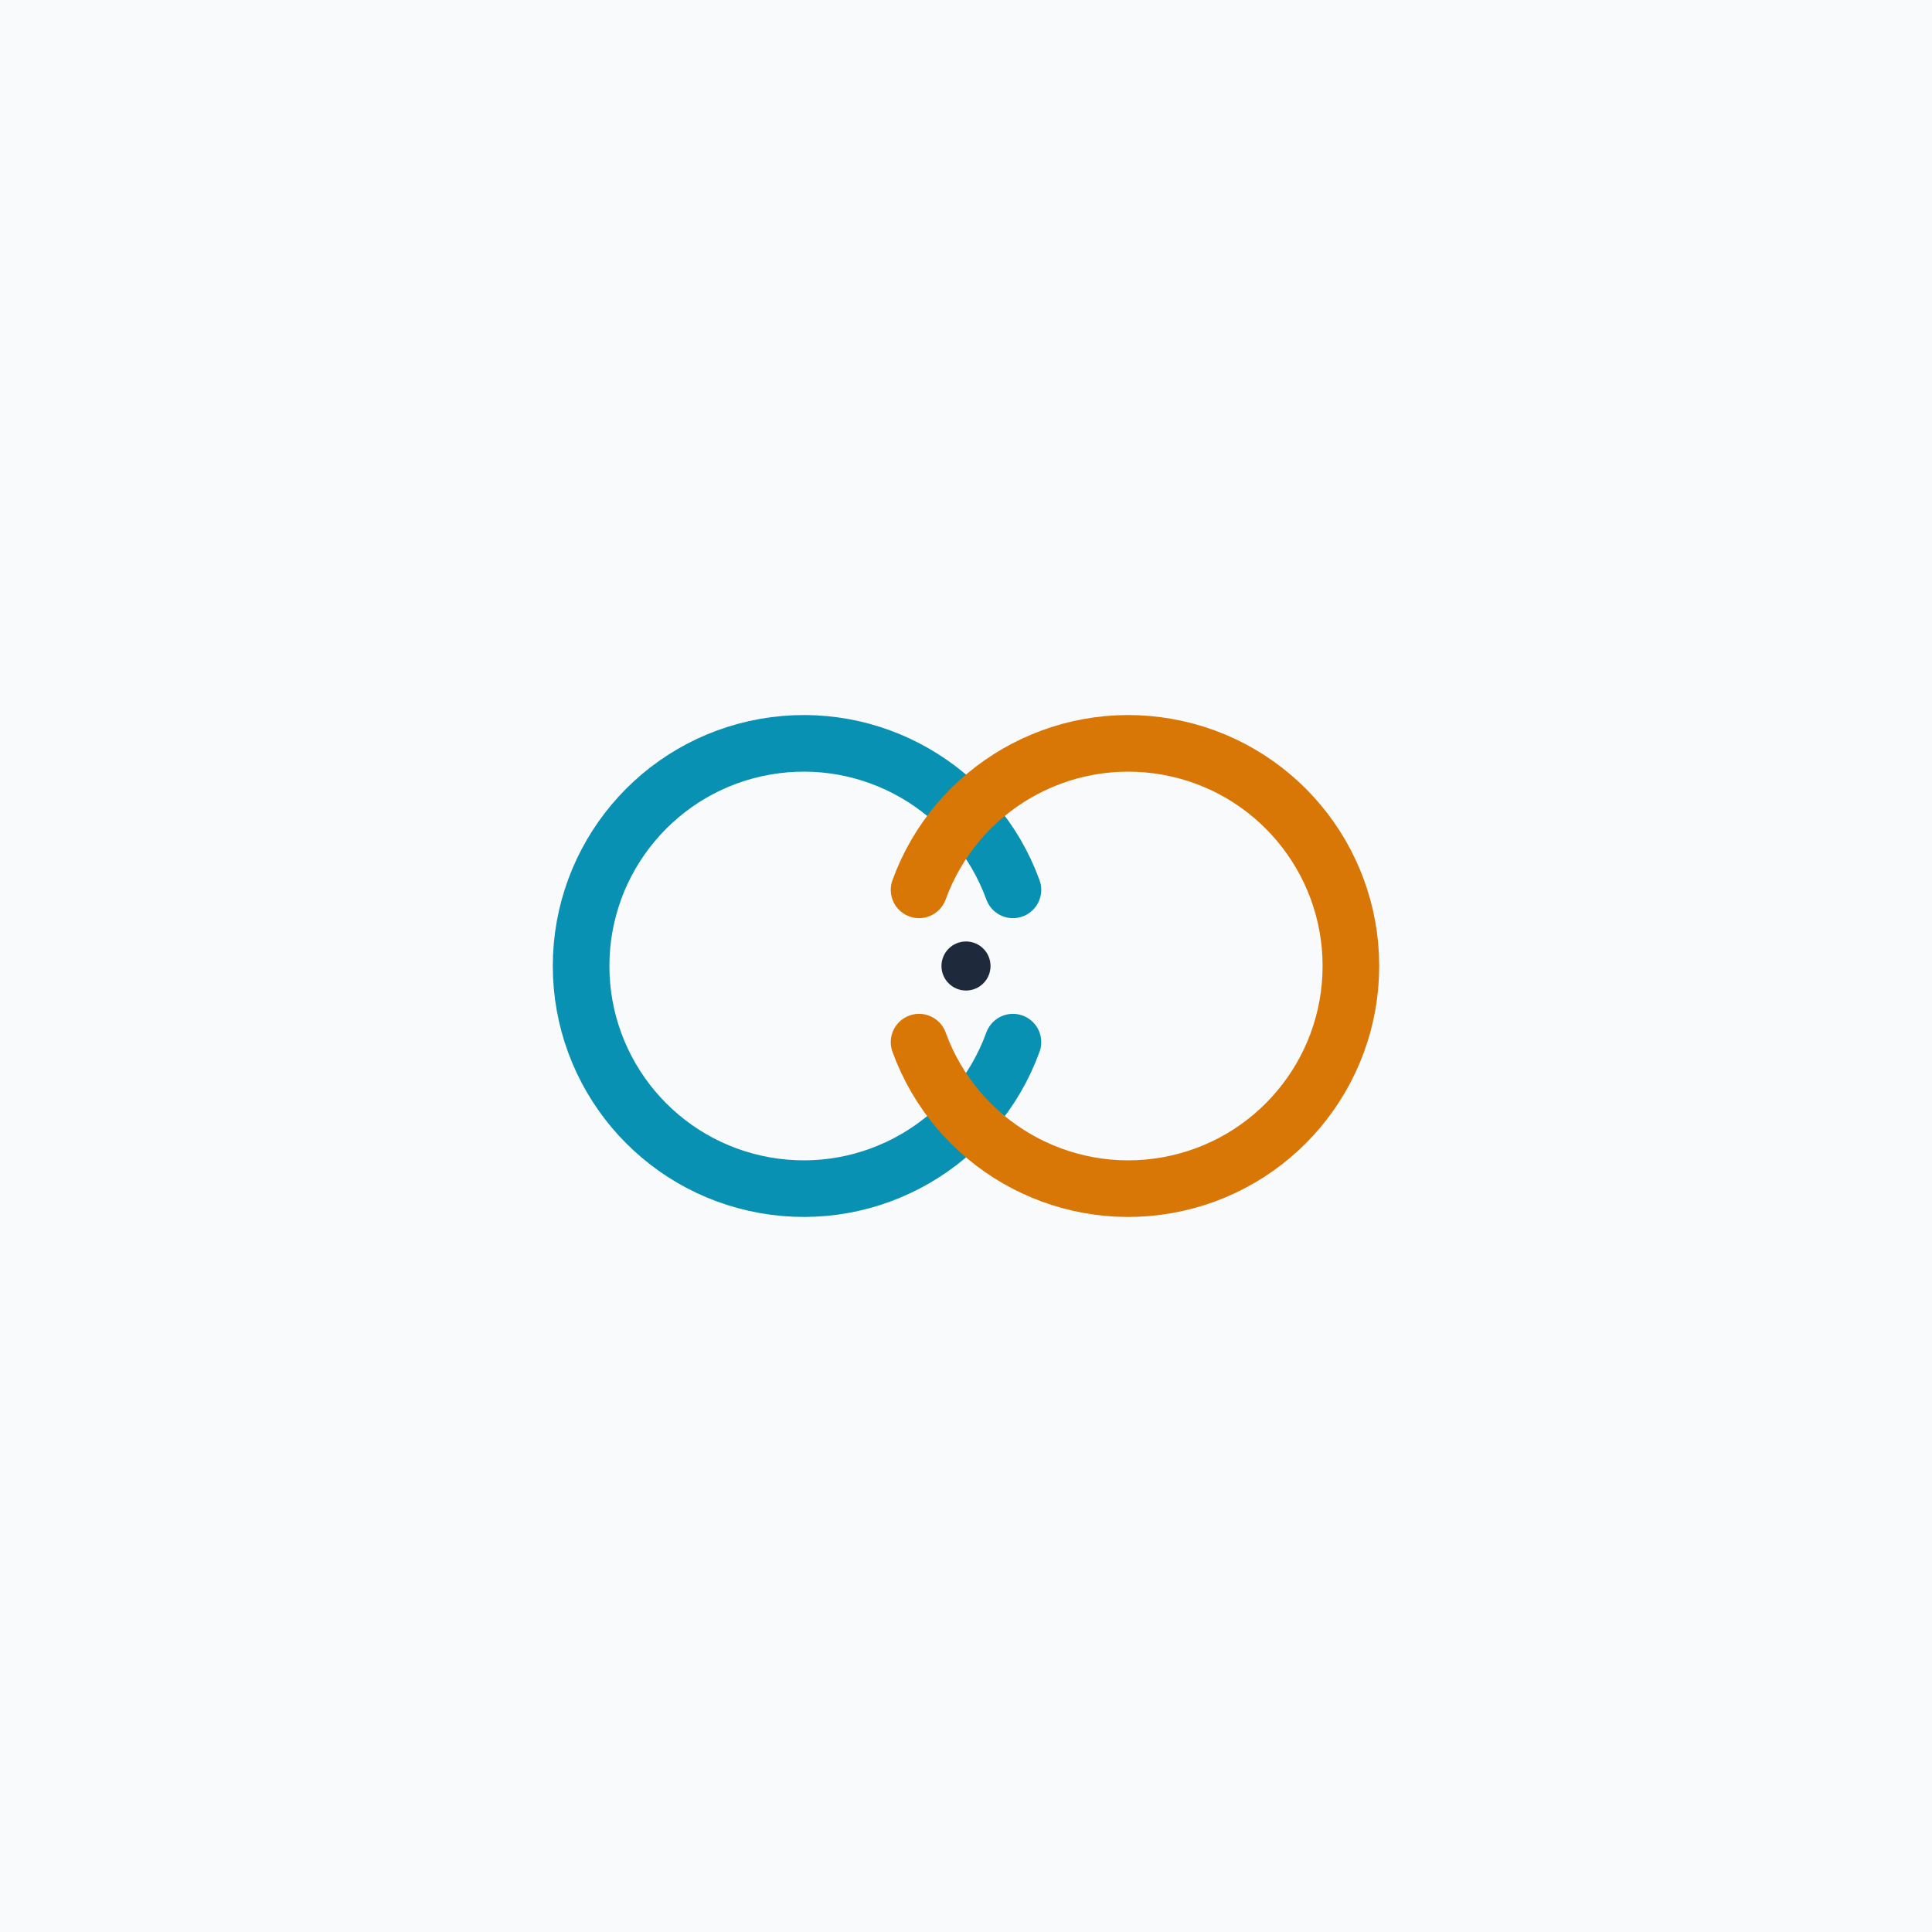
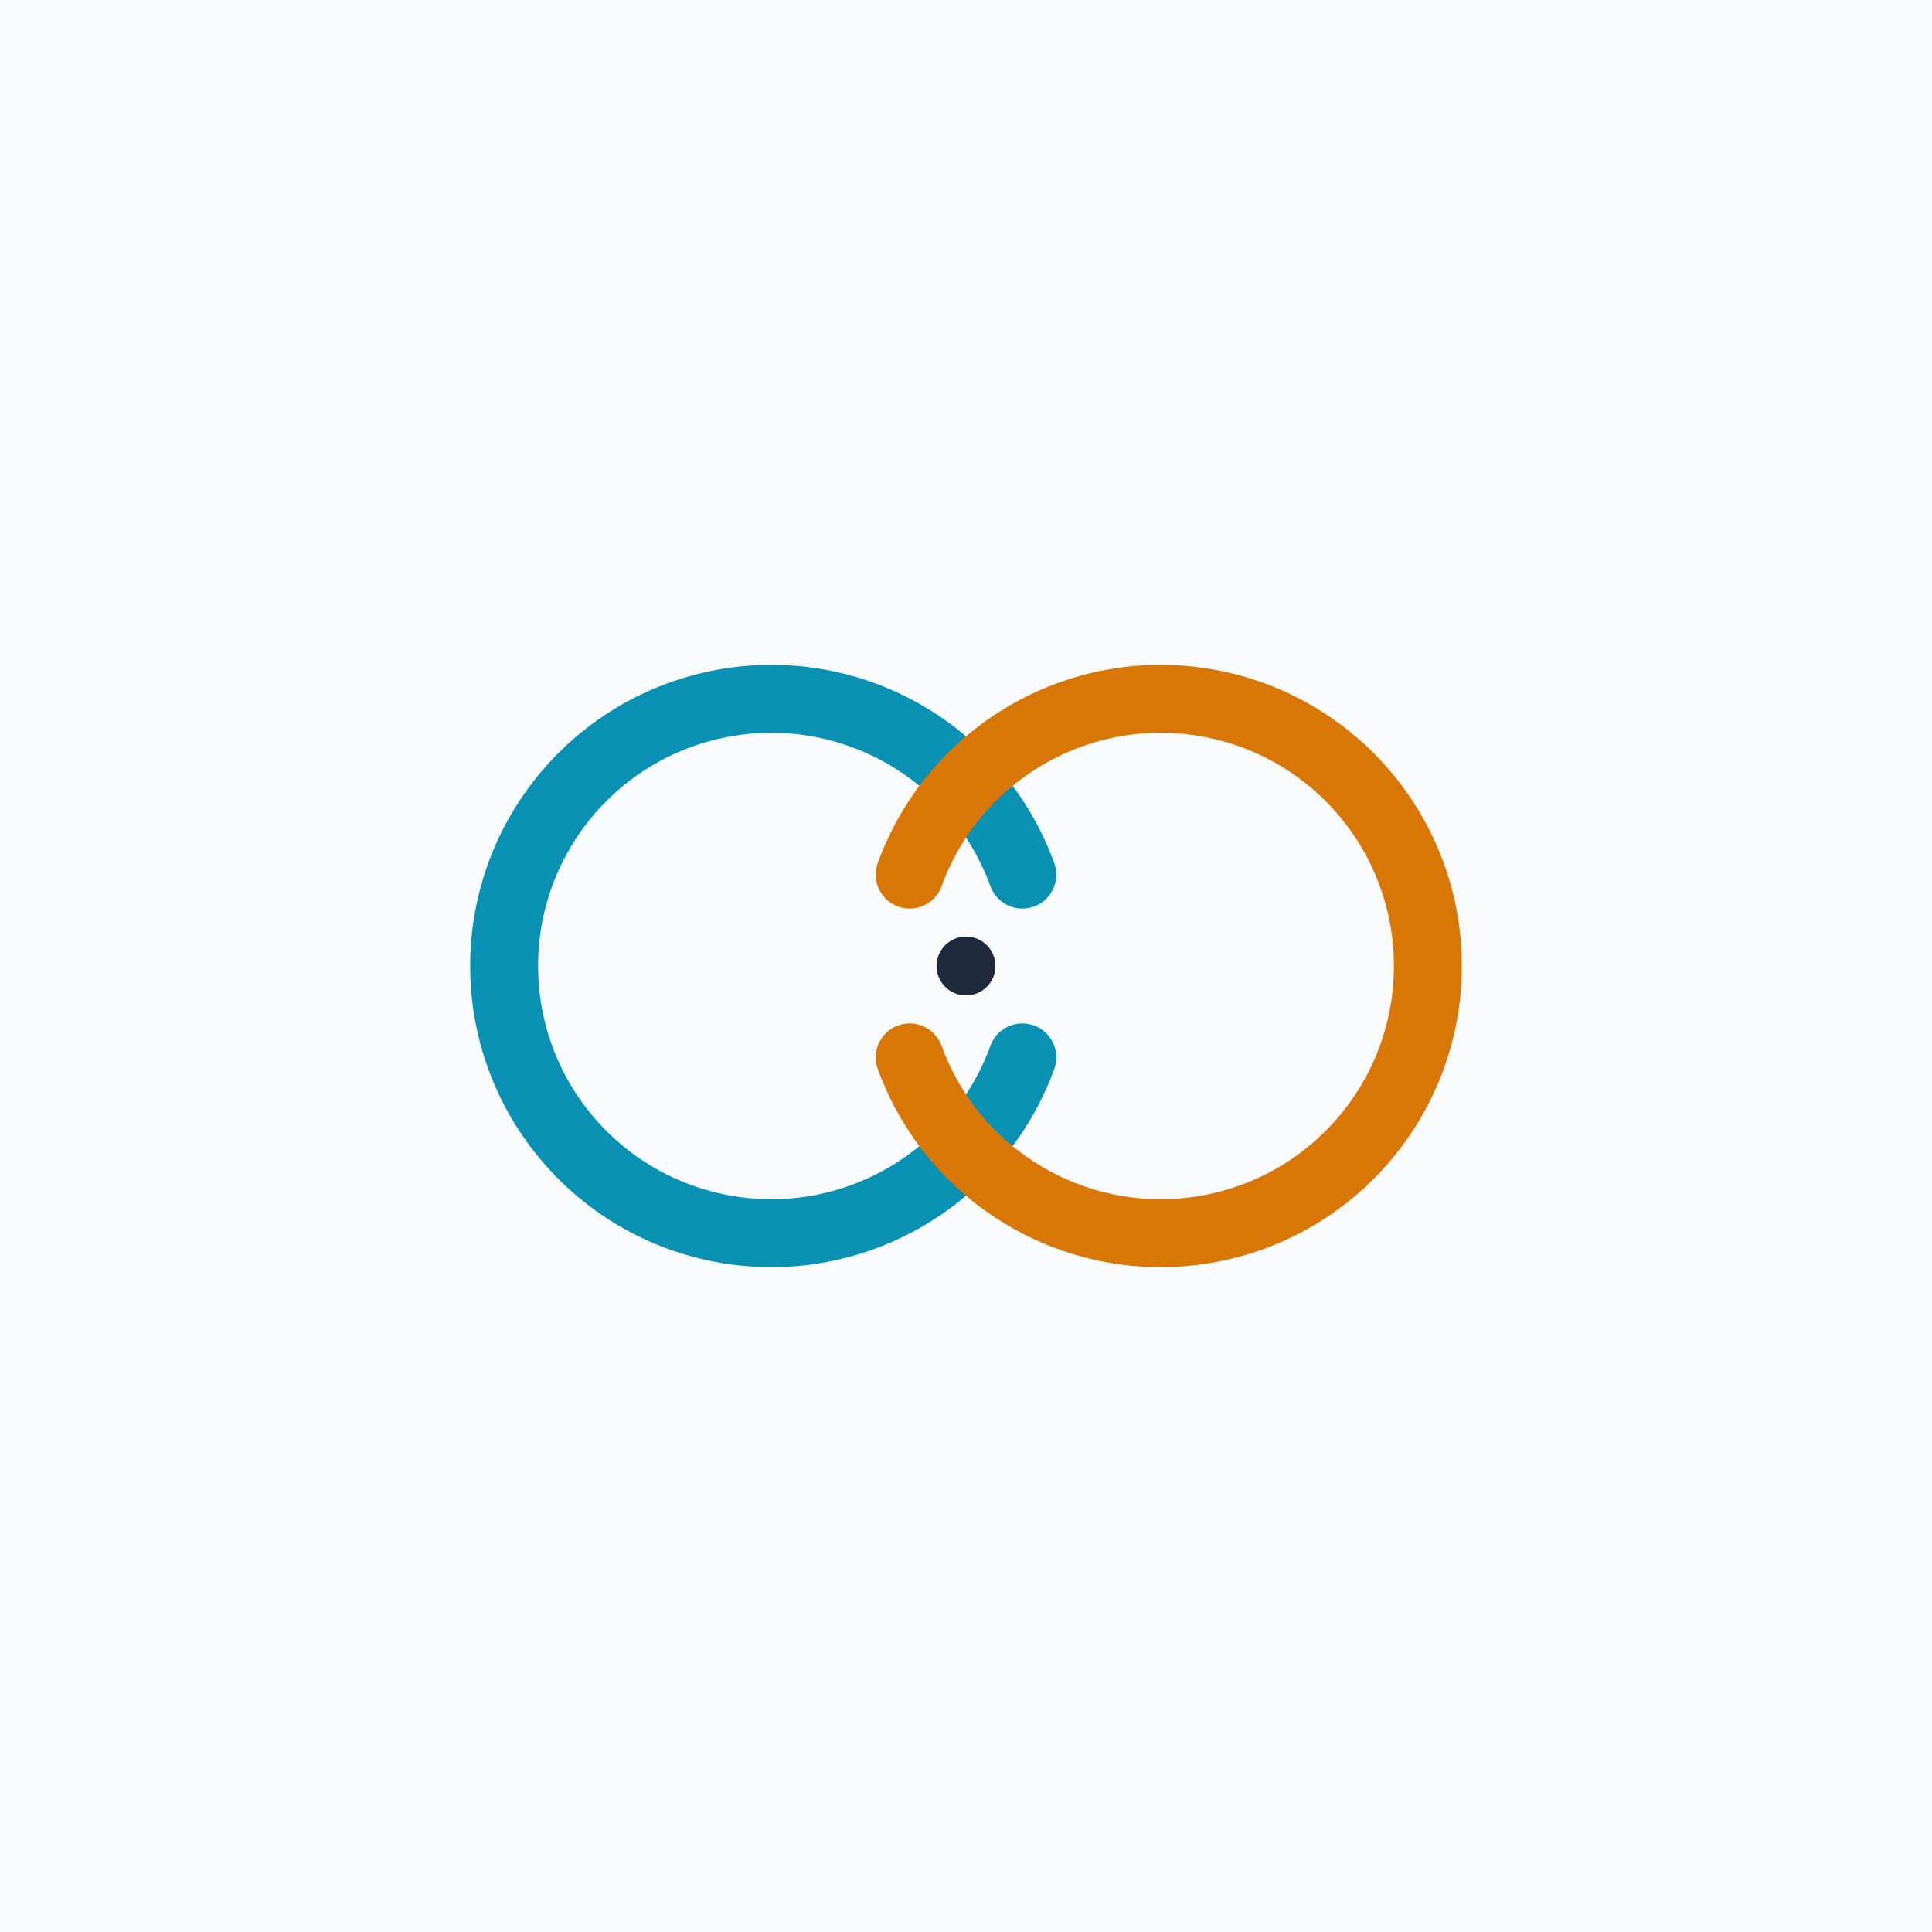
<svg xmlns="http://www.w3.org/2000/svg" width="512" height="512" viewBox="0 0 512 512" role="img" aria-label="Everlasting app icon (maskable)">
  <rect width="512" height="512" fill="#f8fafc" />
-   <g transform="translate(128 128) scale(0.5)">
+   <g transform="translate(102.4 102.4) scale(0.6)">
    <g fill="none" stroke-width="30" stroke-linecap="round">
      <path d="M 280.88 215.64 A 118 118 0 1 0 280.88 296.36" stroke="#0891b2" />
      <path d="M 231.12 215.64 A 118 118 0 1 1 231.12 296.36" stroke="#d97706" />
    </g>
    <circle cx="256" cy="256" r="13" fill="#1e293b" />
  </g>
</svg>
